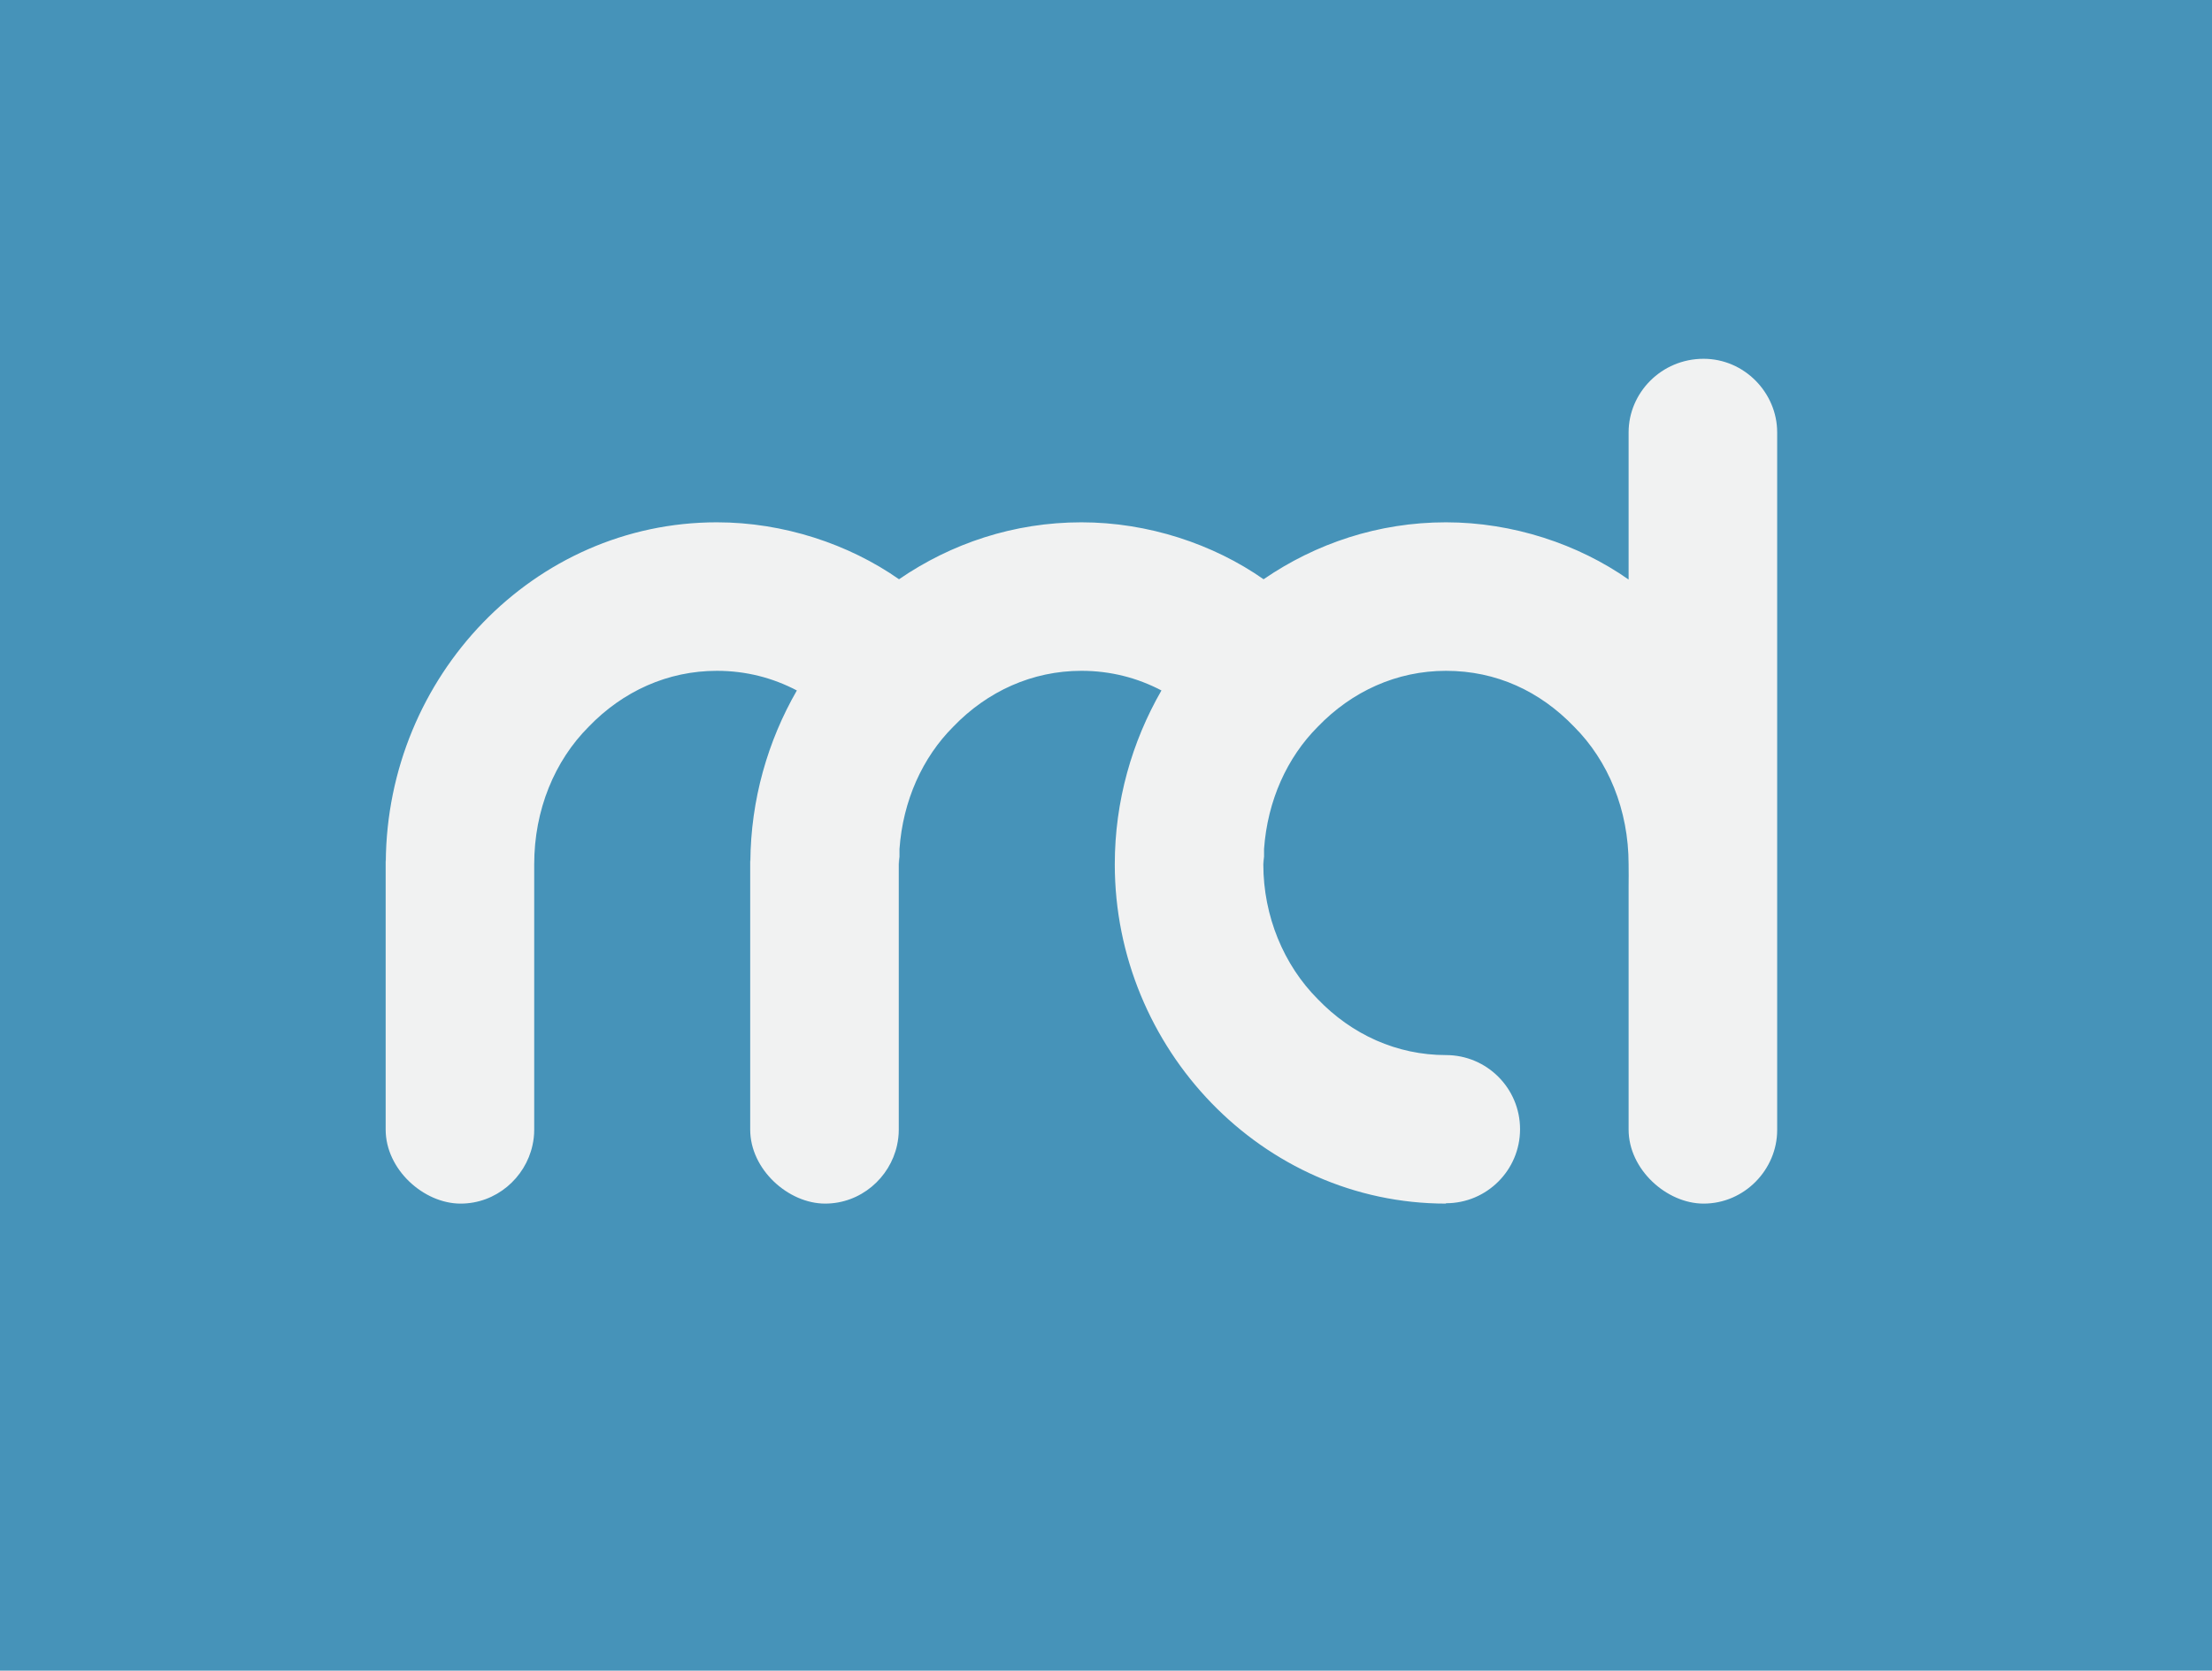
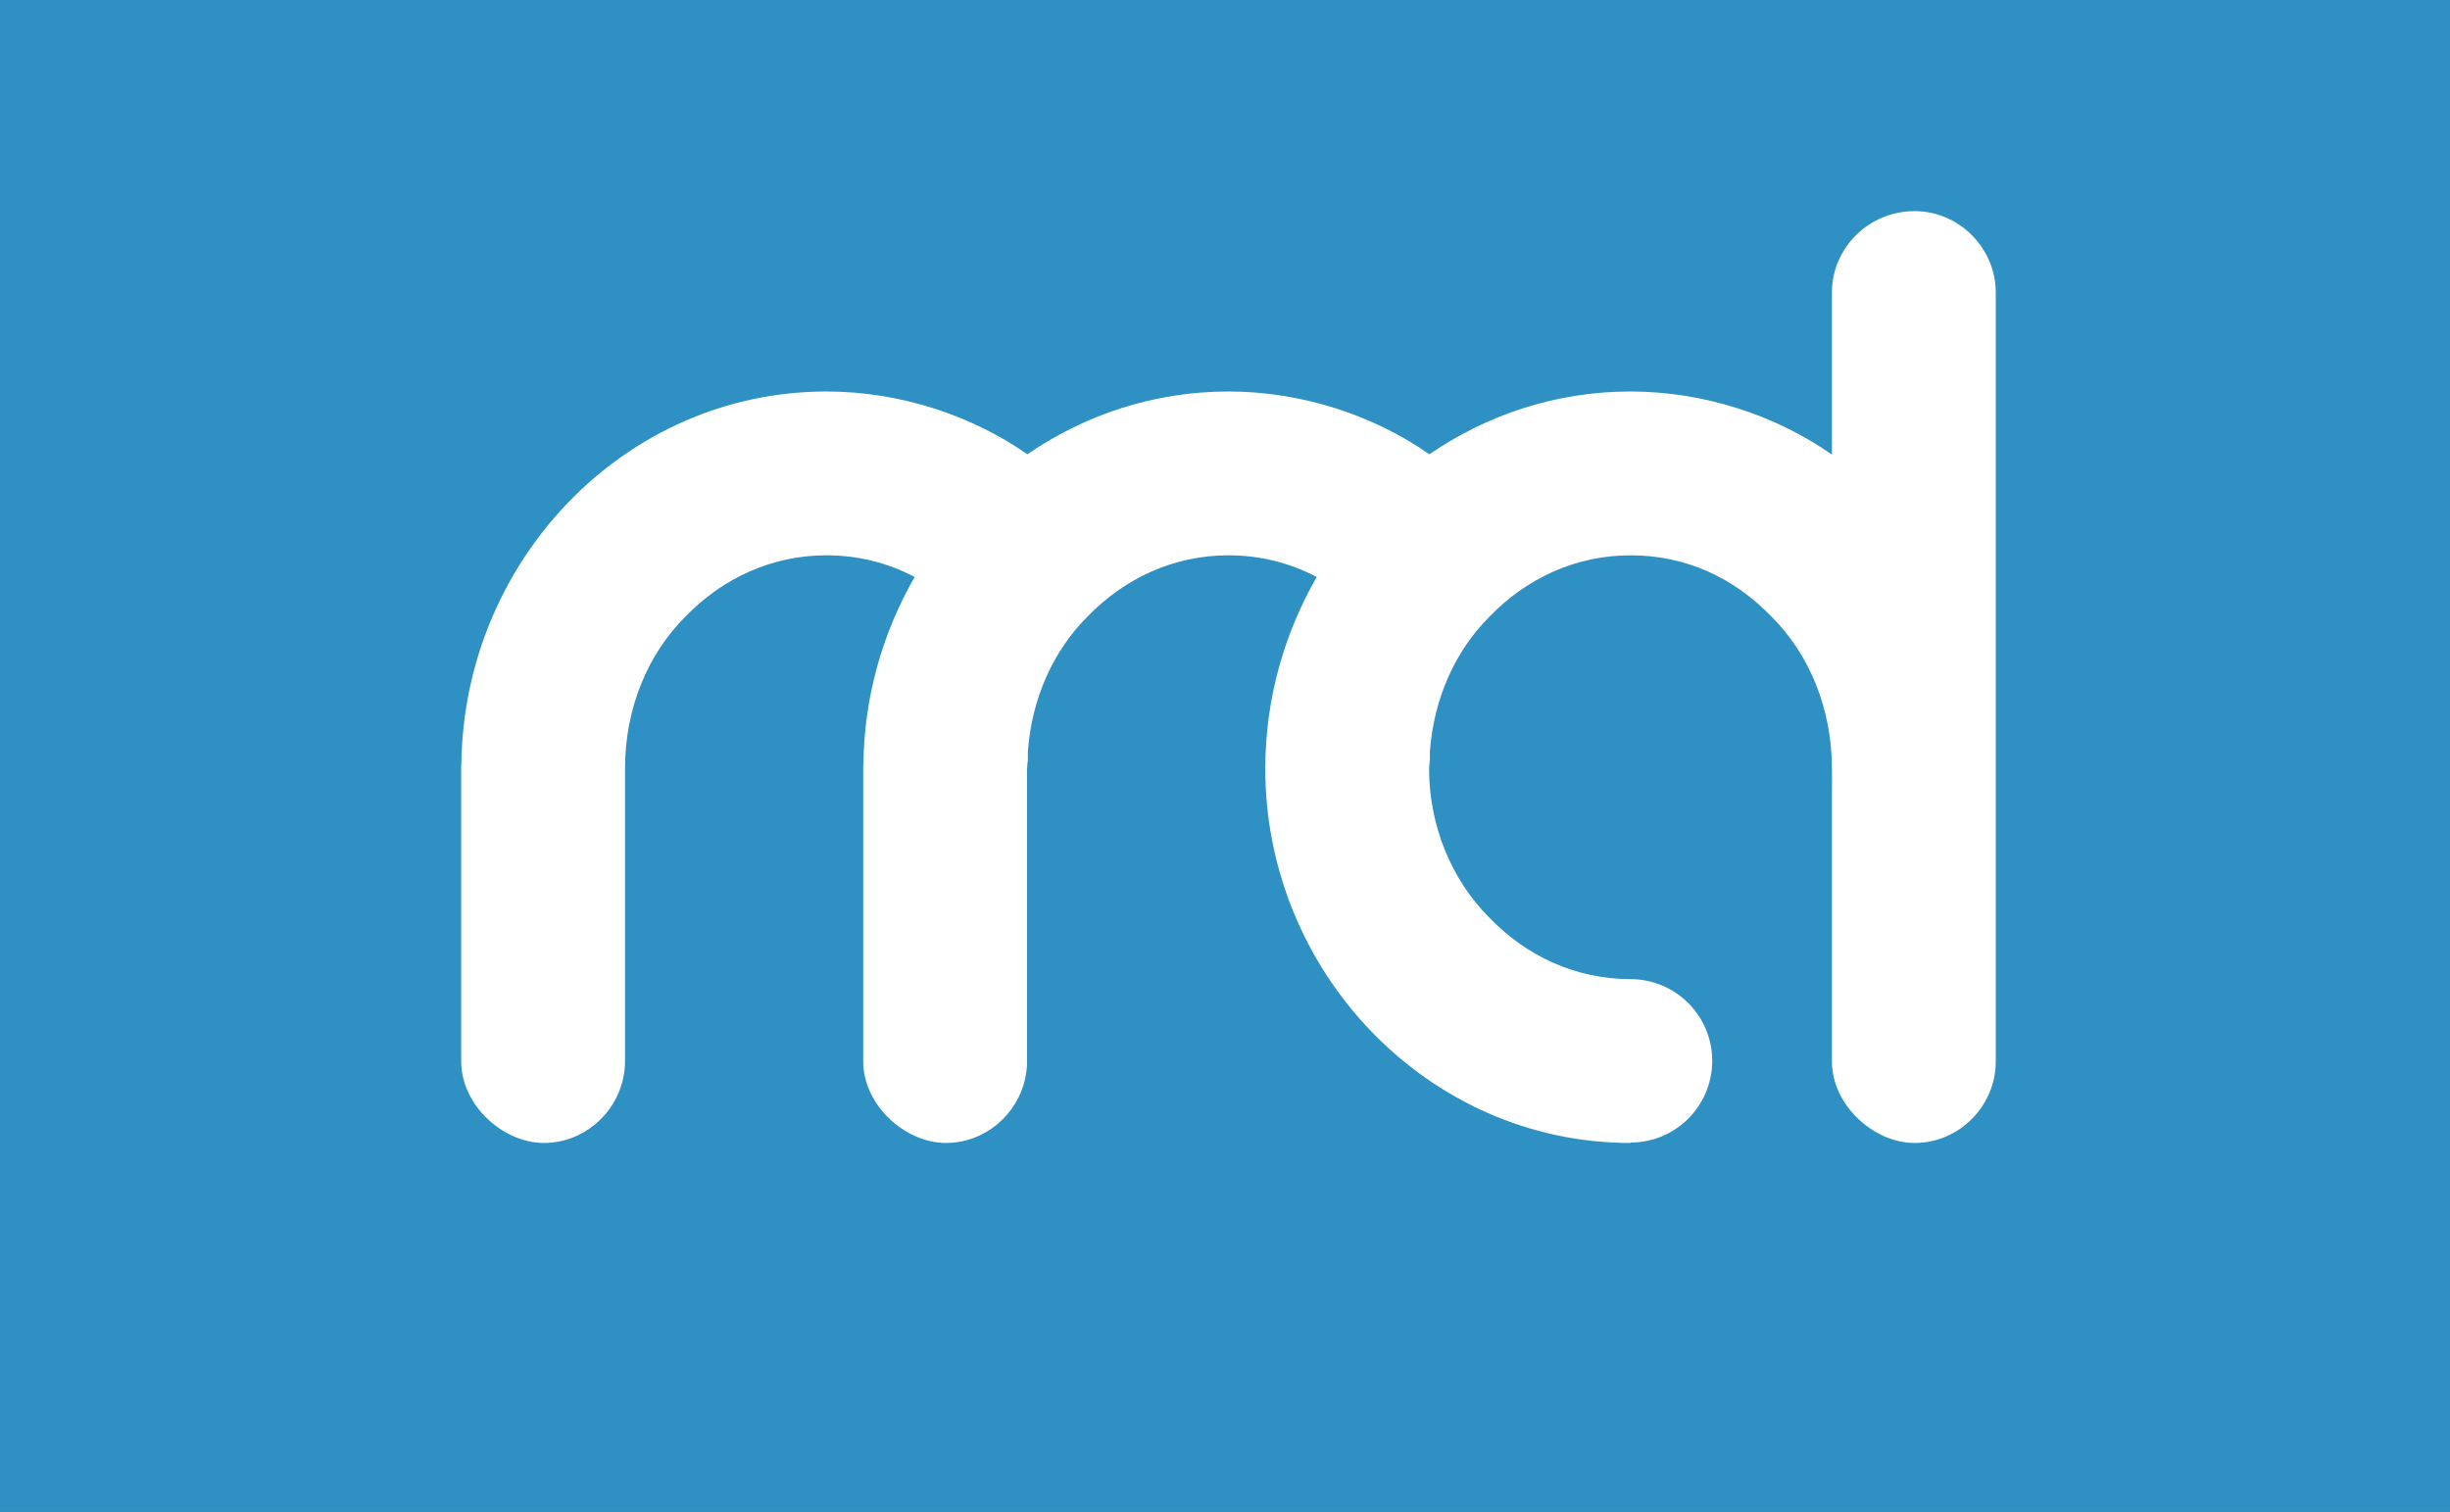
- <svg xmlns="http://www.w3.org/2000/svg" version="1.1" id="Layer_1" x="0px" y="0px" width="280.568px" height="211.948px" viewBox="0 0 280.568 211.948" enable-background="new 0 0 280.568 211.948" xml:space="preserve">
-   <rect fill="#4693B9" width="280.568" height="211.948" />
-   <path fill="#F1F2F2" d="M216.08,45.519c-5.359,0-9.509,4.322-9.509,9.336v18.67  c-6.397-4.495-14.697-7.26-23.165-7.26c-8.576,0-16.511,2.68-23.134,7.224  c-6.391-4.475-14.66-7.224-23.106-7.224c-8.58,0-16.515,2.68-23.134,7.224  c-6.392-4.475-14.664-7.224-23.106-7.224c-23.234,0-41.832,19.536-41.993,43.082  l-0.016-0.293v34.248c0,5.078,4.835,9.398,9.506,9.398  c4.5,0,8.212-3.258,9.116-7.396c0.14-0.63,0.219-1.278,0.219-1.939v-30.253  c0-0.148,0-2.762,0-3.455c0-6.917,2.594-13.141,6.915-17.462  c4.326-4.496,10.026-7.089,16.253-7.089c3.699,0,7.097,0.891,10.147,2.492  c-3.689,6.412-5.846,13.842-5.9,21.748l-0.019-0.293v34.248  c0,5.078,4.842,9.398,9.509,9.398c4.5,0,8.212-3.258,9.116-7.396  c0.137-0.63,0.22-1.278,0.22-1.939v-30.253c0-0.148,0-2.762,0-3.455  c0-0.329,0.033-0.649,0.045-0.975c0.013,0.325,0.046,0.646,0.046,0.975v-1.947  c0.438-6.129,2.914-11.604,6.823-15.515c4.323-4.496,10.029-7.089,16.253-7.089  c3.696,0,7.098,0.891,10.151,2.492c-3.739,6.498-5.919,14.037-5.919,22.059  c0,23.334,18.67,43.043,42.008,43.043v-0.045c5.191,0,9.396-4.208,9.396-9.396  c0-5.191-4.205-9.399-9.396-9.402c-6.226,0-11.926-2.591-16.252-7.088  c-4.321-4.32-6.915-10.544-6.915-17.111c0-0.329,0.033-0.649,0.049-0.975  c0.009,0.325,0.042,0.646,0.042,0.975v-1.947  c0.439-6.129,2.914-11.604,6.824-15.515c4.326-4.496,10.026-7.089,16.252-7.089  c6.397,0,11.927,2.593,16.25,7.089c4.324,4.321,6.915,10.545,6.915,17.462  c0,0.438,0.024,2.417,0,2.853v30.792c0,5.078,4.838,9.398,9.509,9.398  c5.186,0,9.335-4.32,9.335-9.335v-33.708c0-0.177,0-0.177,0-0.177V54.854  C225.415,49.841,221.266,45.519,216.08,45.519z" />
+ <svg xmlns="http://www.w3.org/2000/svg" version="1.1" x="0px" y="0px" width="100%" height="316px" viewBox="0 0 512 316" enable-background="new 0 0 512 316" xml:space="preserve">
+   <rect fill="#2F90C4" width="100%" height="100%" />
+   <path fill="#FFFFFF" d="M400.112,44.127c-9.738,0-17.278,7.854-17.278,16.963v33.923 c-11.625-8.168-26.705-13.192-42.091-13.192c-15.582,0-29.999,4.87-42.033,13.127 c-11.611-8.131-26.638-13.127-41.984-13.127c-15.589,0-30.005,4.87-42.033,13.127 c-11.614-8.131-26.645-13.127-41.984-13.127c-42.216,0-76.008,35.498-76.301,78.279 l-0.028-0.532v62.229c0,9.228,8.785,17.078,17.272,17.078 c8.177,0,14.92-5.92,16.563-13.439c0.254-1.143,0.398-2.323,0.398-3.522 v-54.97c0-0.269,0-5.019,0-6.278c0-12.567,4.713-23.876,12.565-31.728 c7.859-8.169,18.217-12.879,29.531-12.879c6.721,0,12.894,1.617,18.437,4.527 c-6.703,11.651-10.621,25.15-10.72,39.515l-0.034-0.532v62.229 c0,9.228,8.797,17.078,17.277,17.078c8.176,0,14.921-5.92,16.564-13.439 c0.249-1.143,0.4-2.323,0.4-3.522v-54.97c0-0.269,0-5.019,0-6.278 c0-0.597,0.06-1.18,0.081-1.771c0.024,0.591,0.084,1.174,0.084,1.771v-3.538 c0.796-11.137,5.294-21.083,12.398-28.19 c7.855-8.169,18.222-12.879,29.53-12.879c6.716,0,12.897,1.617,18.445,4.527 c-6.795,11.807-10.756,25.506-10.756,40.08c0,42.397,33.924,78.21,76.328,78.21 v-0.083c9.432,0,17.074-7.646,17.074-17.072c0-9.433-7.643-17.081-17.074-17.085 c-11.312,0-21.668-4.706-29.529-12.879c-7.852-7.849-12.564-19.157-12.564-31.091 c0-0.597,0.061-1.18,0.089-1.771c0.016,0.591,0.076,1.174,0.076,1.771v-3.538 c0.799-11.137,5.296-21.083,12.399-28.19 c7.861-8.169,18.218-12.879,29.529-12.879c11.624,0,21.671,4.71,29.526,12.879 c7.857,7.852,12.564,19.16,12.564,31.728c0,0.795,0.045,4.393,0,5.184v55.948 c0,9.228,8.791,17.078,17.278,17.078c9.422,0,16.96-7.851,16.96-16.962v-61.248 c0-0.32,0-0.32,0-0.32V61.09C417.072,51.98,409.534,44.127,400.112,44.127z" />
</svg>
